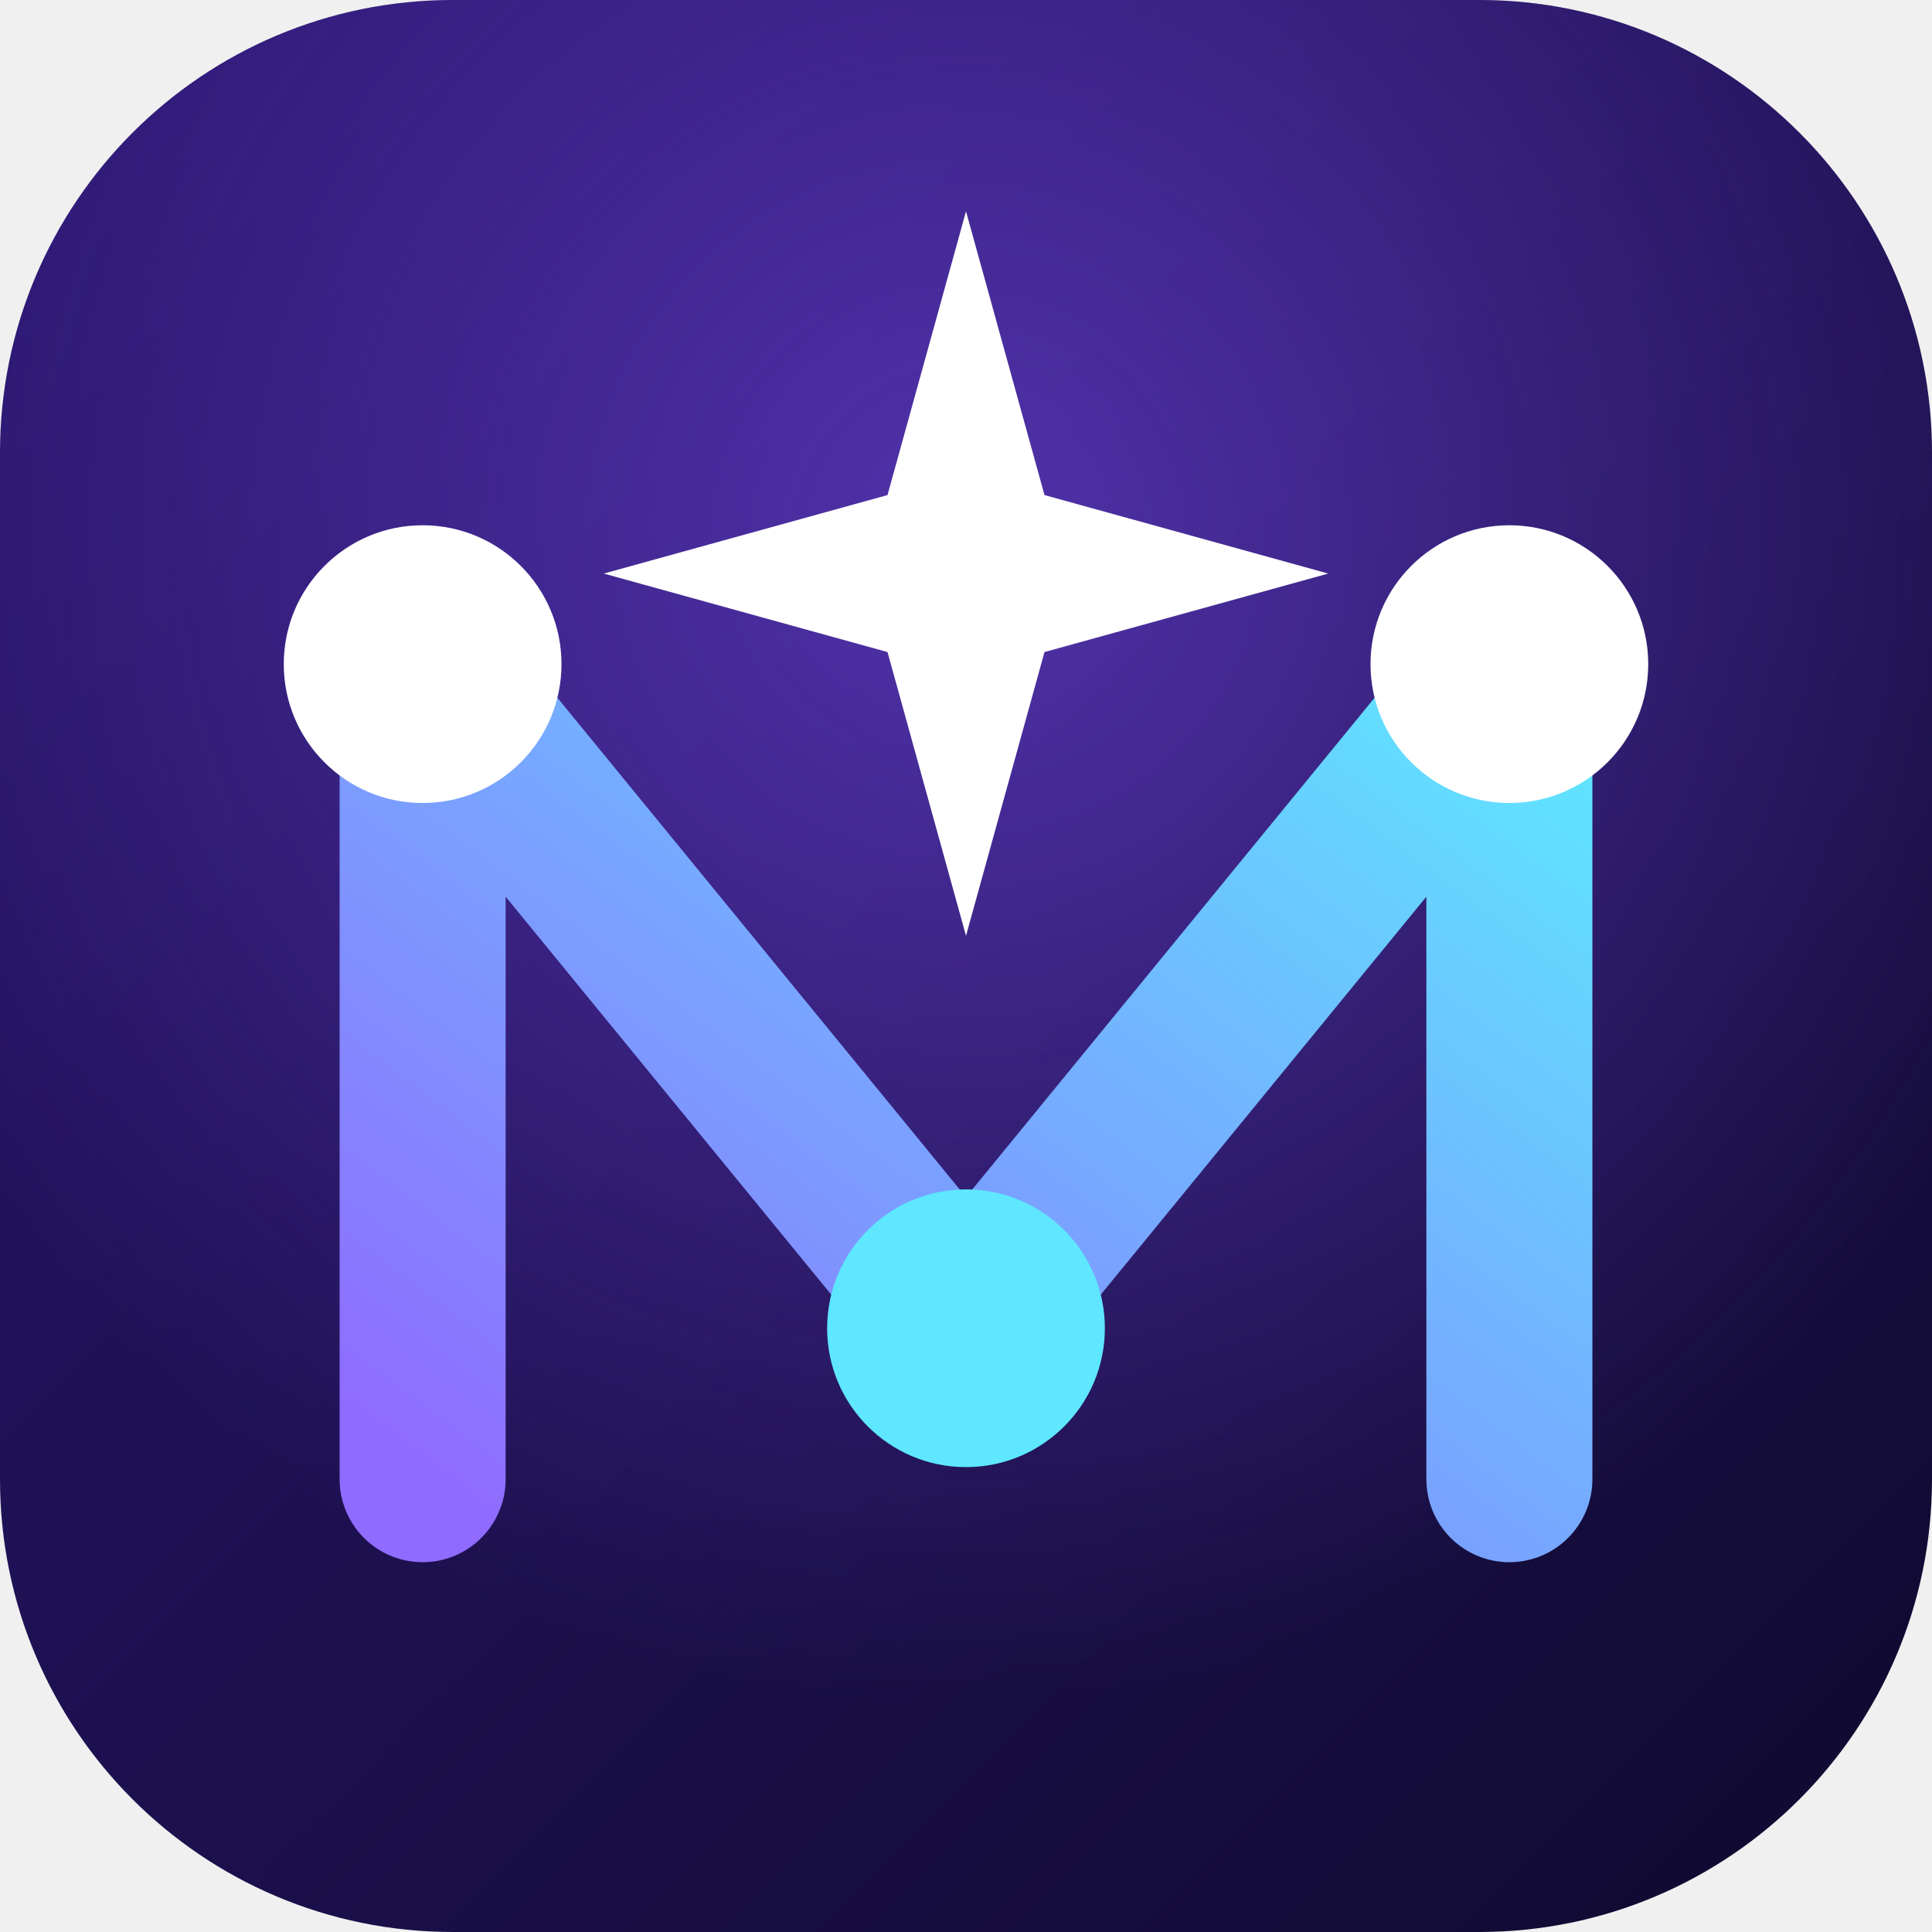
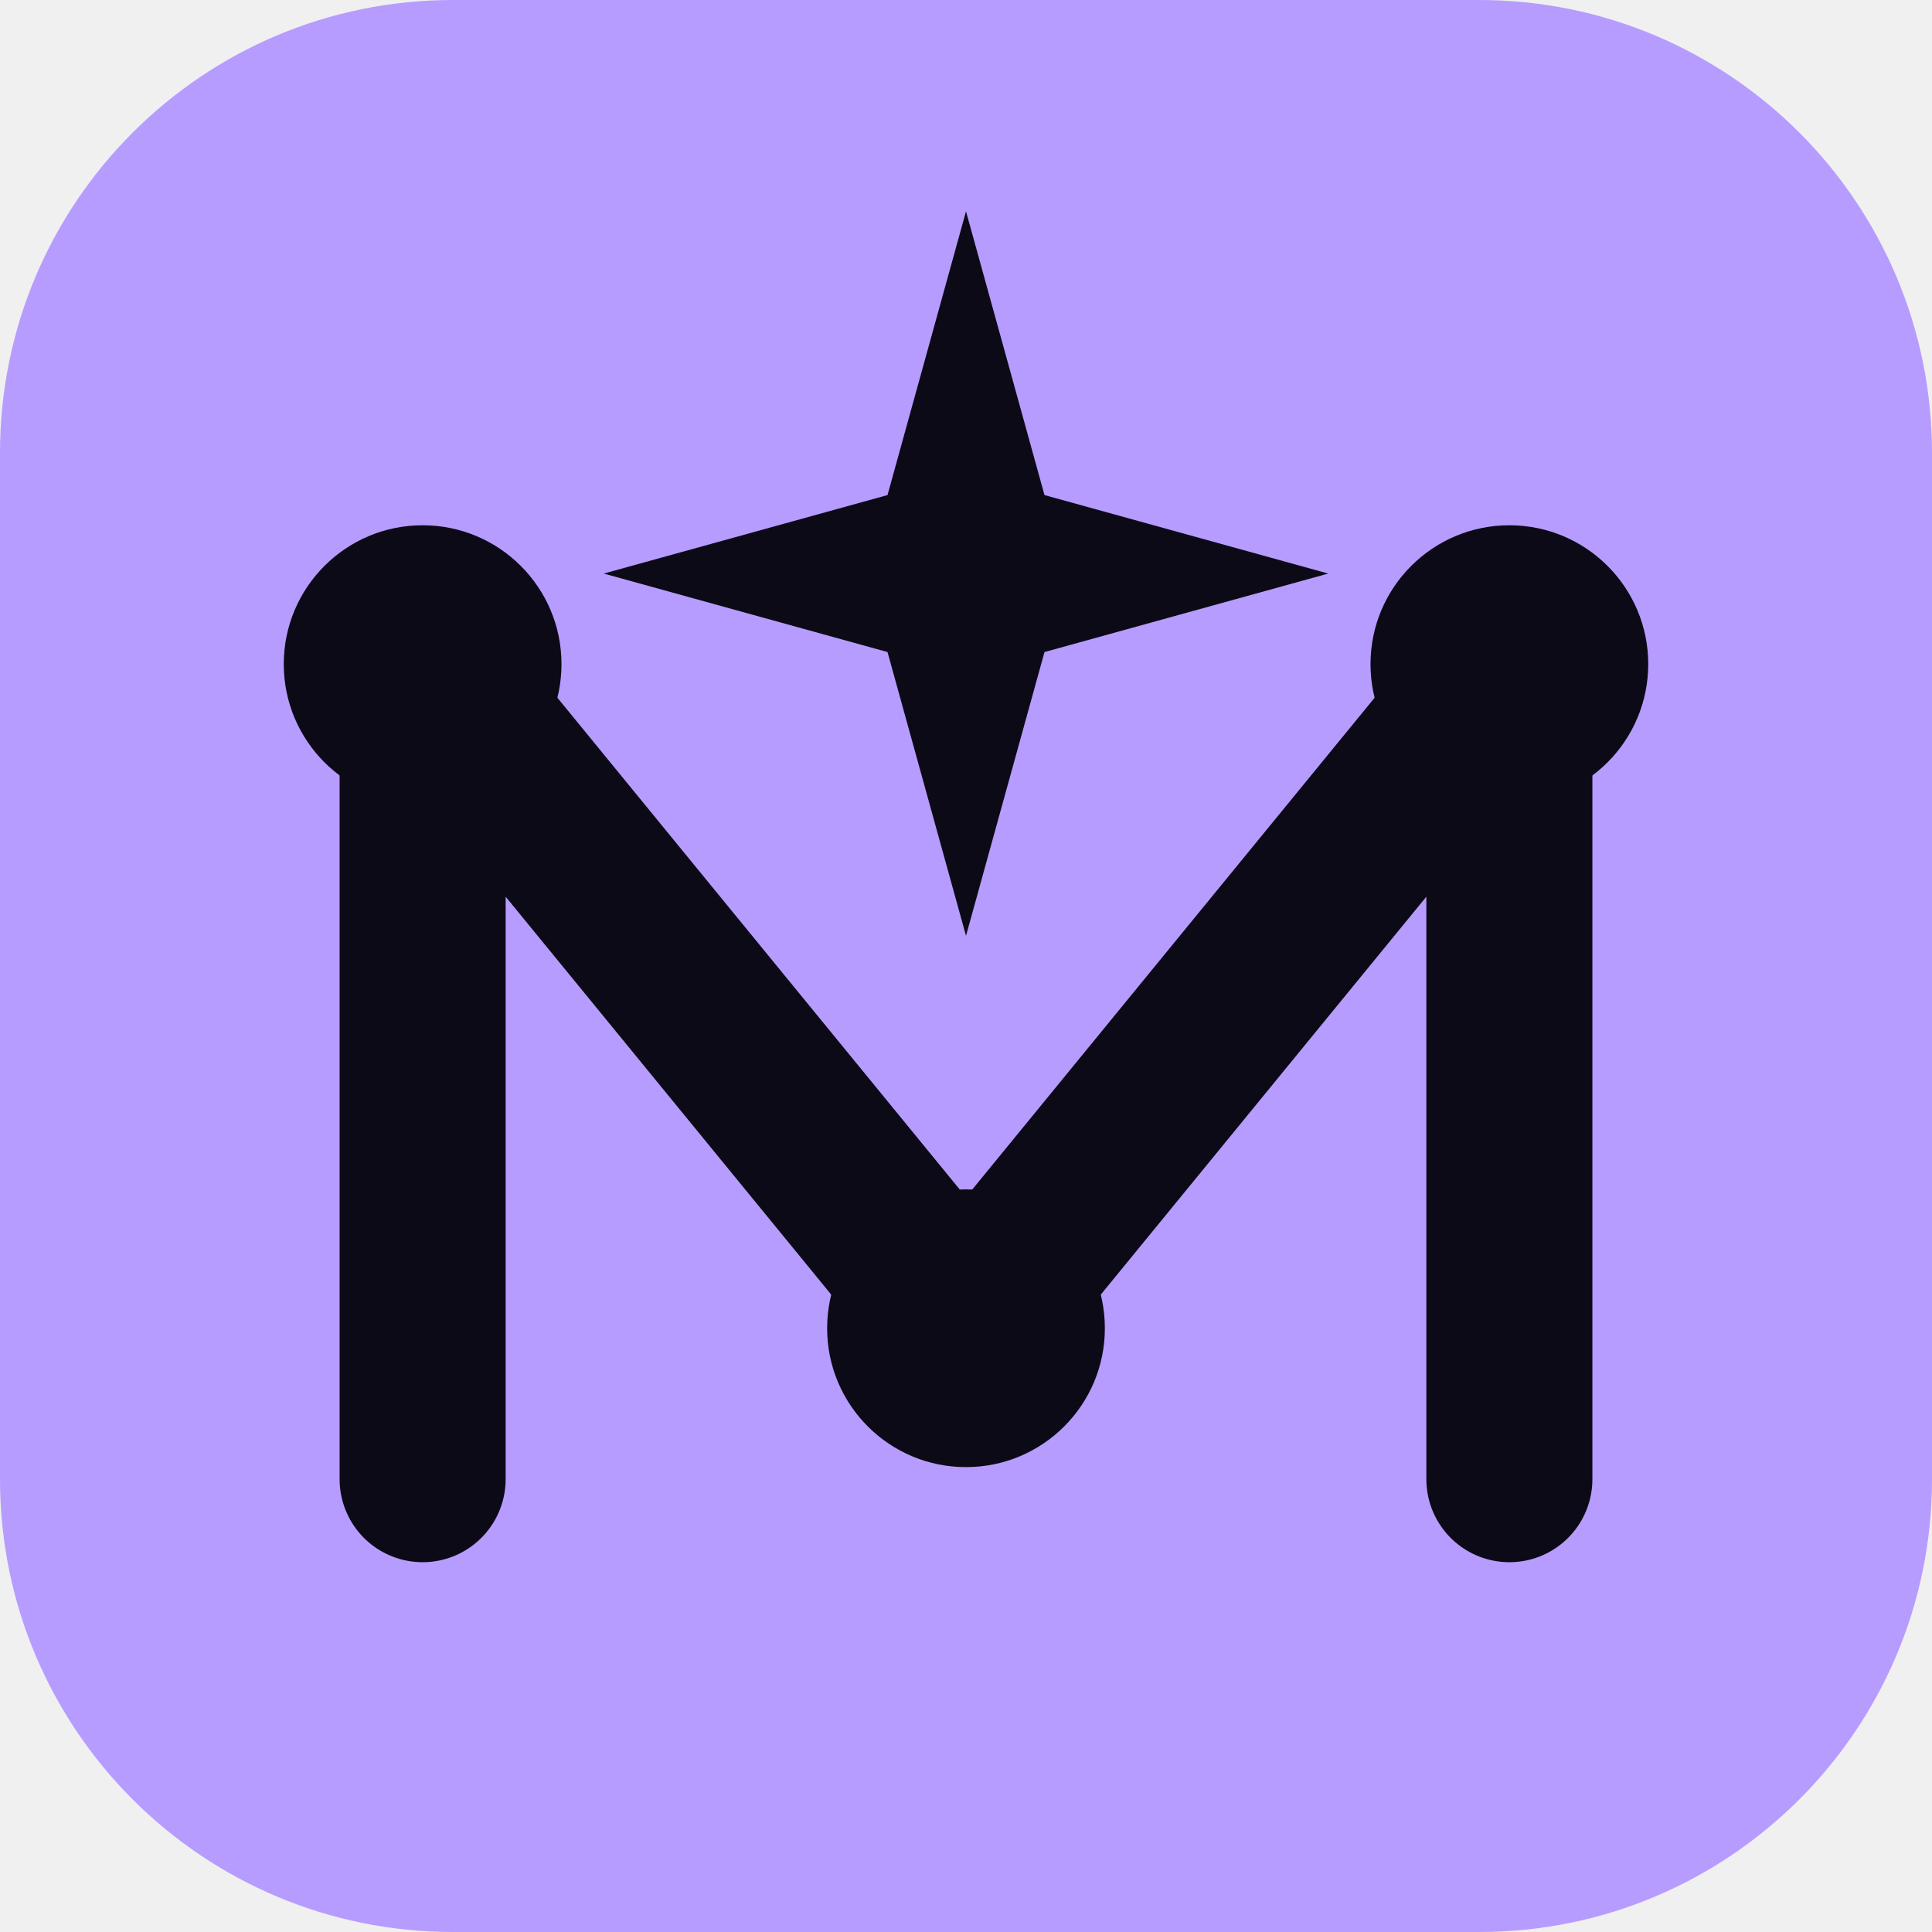
<svg xmlns="http://www.w3.org/2000/svg" viewBox="0 0 64 64">
-   <defs>
-     <linearGradient id="t" x1="0" y1="0" x2="1" y2="1">
-       <stop offset="0" stop-color="#2a1670" />
-       <stop offset="1" stop-color="#0f0a2e" />
-     </linearGradient>
-     <linearGradient id="m" x1="0" y1="1" x2="1" y2="0">
-       <stop offset="0" stop-color="#8f6bff" />
-       <stop offset="1" stop-color="#5ee7ff" />
-     </linearGradient>
-     <radialGradient id="g" cx=".5" cy=".28" r=".6">
-       <stop offset="0" stop-color="#7a4df0" stop-opacity=".55" />
-       <stop offset="1" stop-color="#7a4df0" stop-opacity="0" />
-     </radialGradient>
-   </defs>
-   <rect width="64" height="64" rx="15" fill="url(#t)" />
-   <rect width="64" height="64" rx="15" fill="url(#g)" />
-   <path d="M14 49V22l18 22 18-22v27" fill="none" stroke="url(#m)" stroke-width="5.5" stroke-linecap="round" stroke-linejoin="round" />
-   <circle cx="14" cy="22" r="4.6" fill="#fff" />
-   <circle cx="50" cy="22" r="4.6" fill="#fff" />
-   <circle cx="32" cy="44" r="4.6" fill="#5ee7ff" />
-   <path d="M32 7l2.6 9.4L44 19l-9.4 2.6L32 31l-2.6-9.4L20 19l9.4-2.6z" fill="#fff" />
+   <rect width="64" height="64" rx="15" fill="#b79cff" />
+   <g fill="#0c0a17">
+     <path d="M14 49V22l18 22 18-22v27" fill="none" stroke="#0c0a17" stroke-width="5.5" stroke-linecap="round" stroke-linejoin="round" />
+     <circle cx="14" cy="22" r="4.6" />
+     <circle cx="50" cy="22" r="4.6" />
+     <circle cx="32" cy="44" r="4.6" />
+     <path d="M32 7l2.6 9.4L44 19l-9.4 2.6L32 31l-2.6-9.4L20 19l9.4-2.6z" />
+   </g>
</svg>
